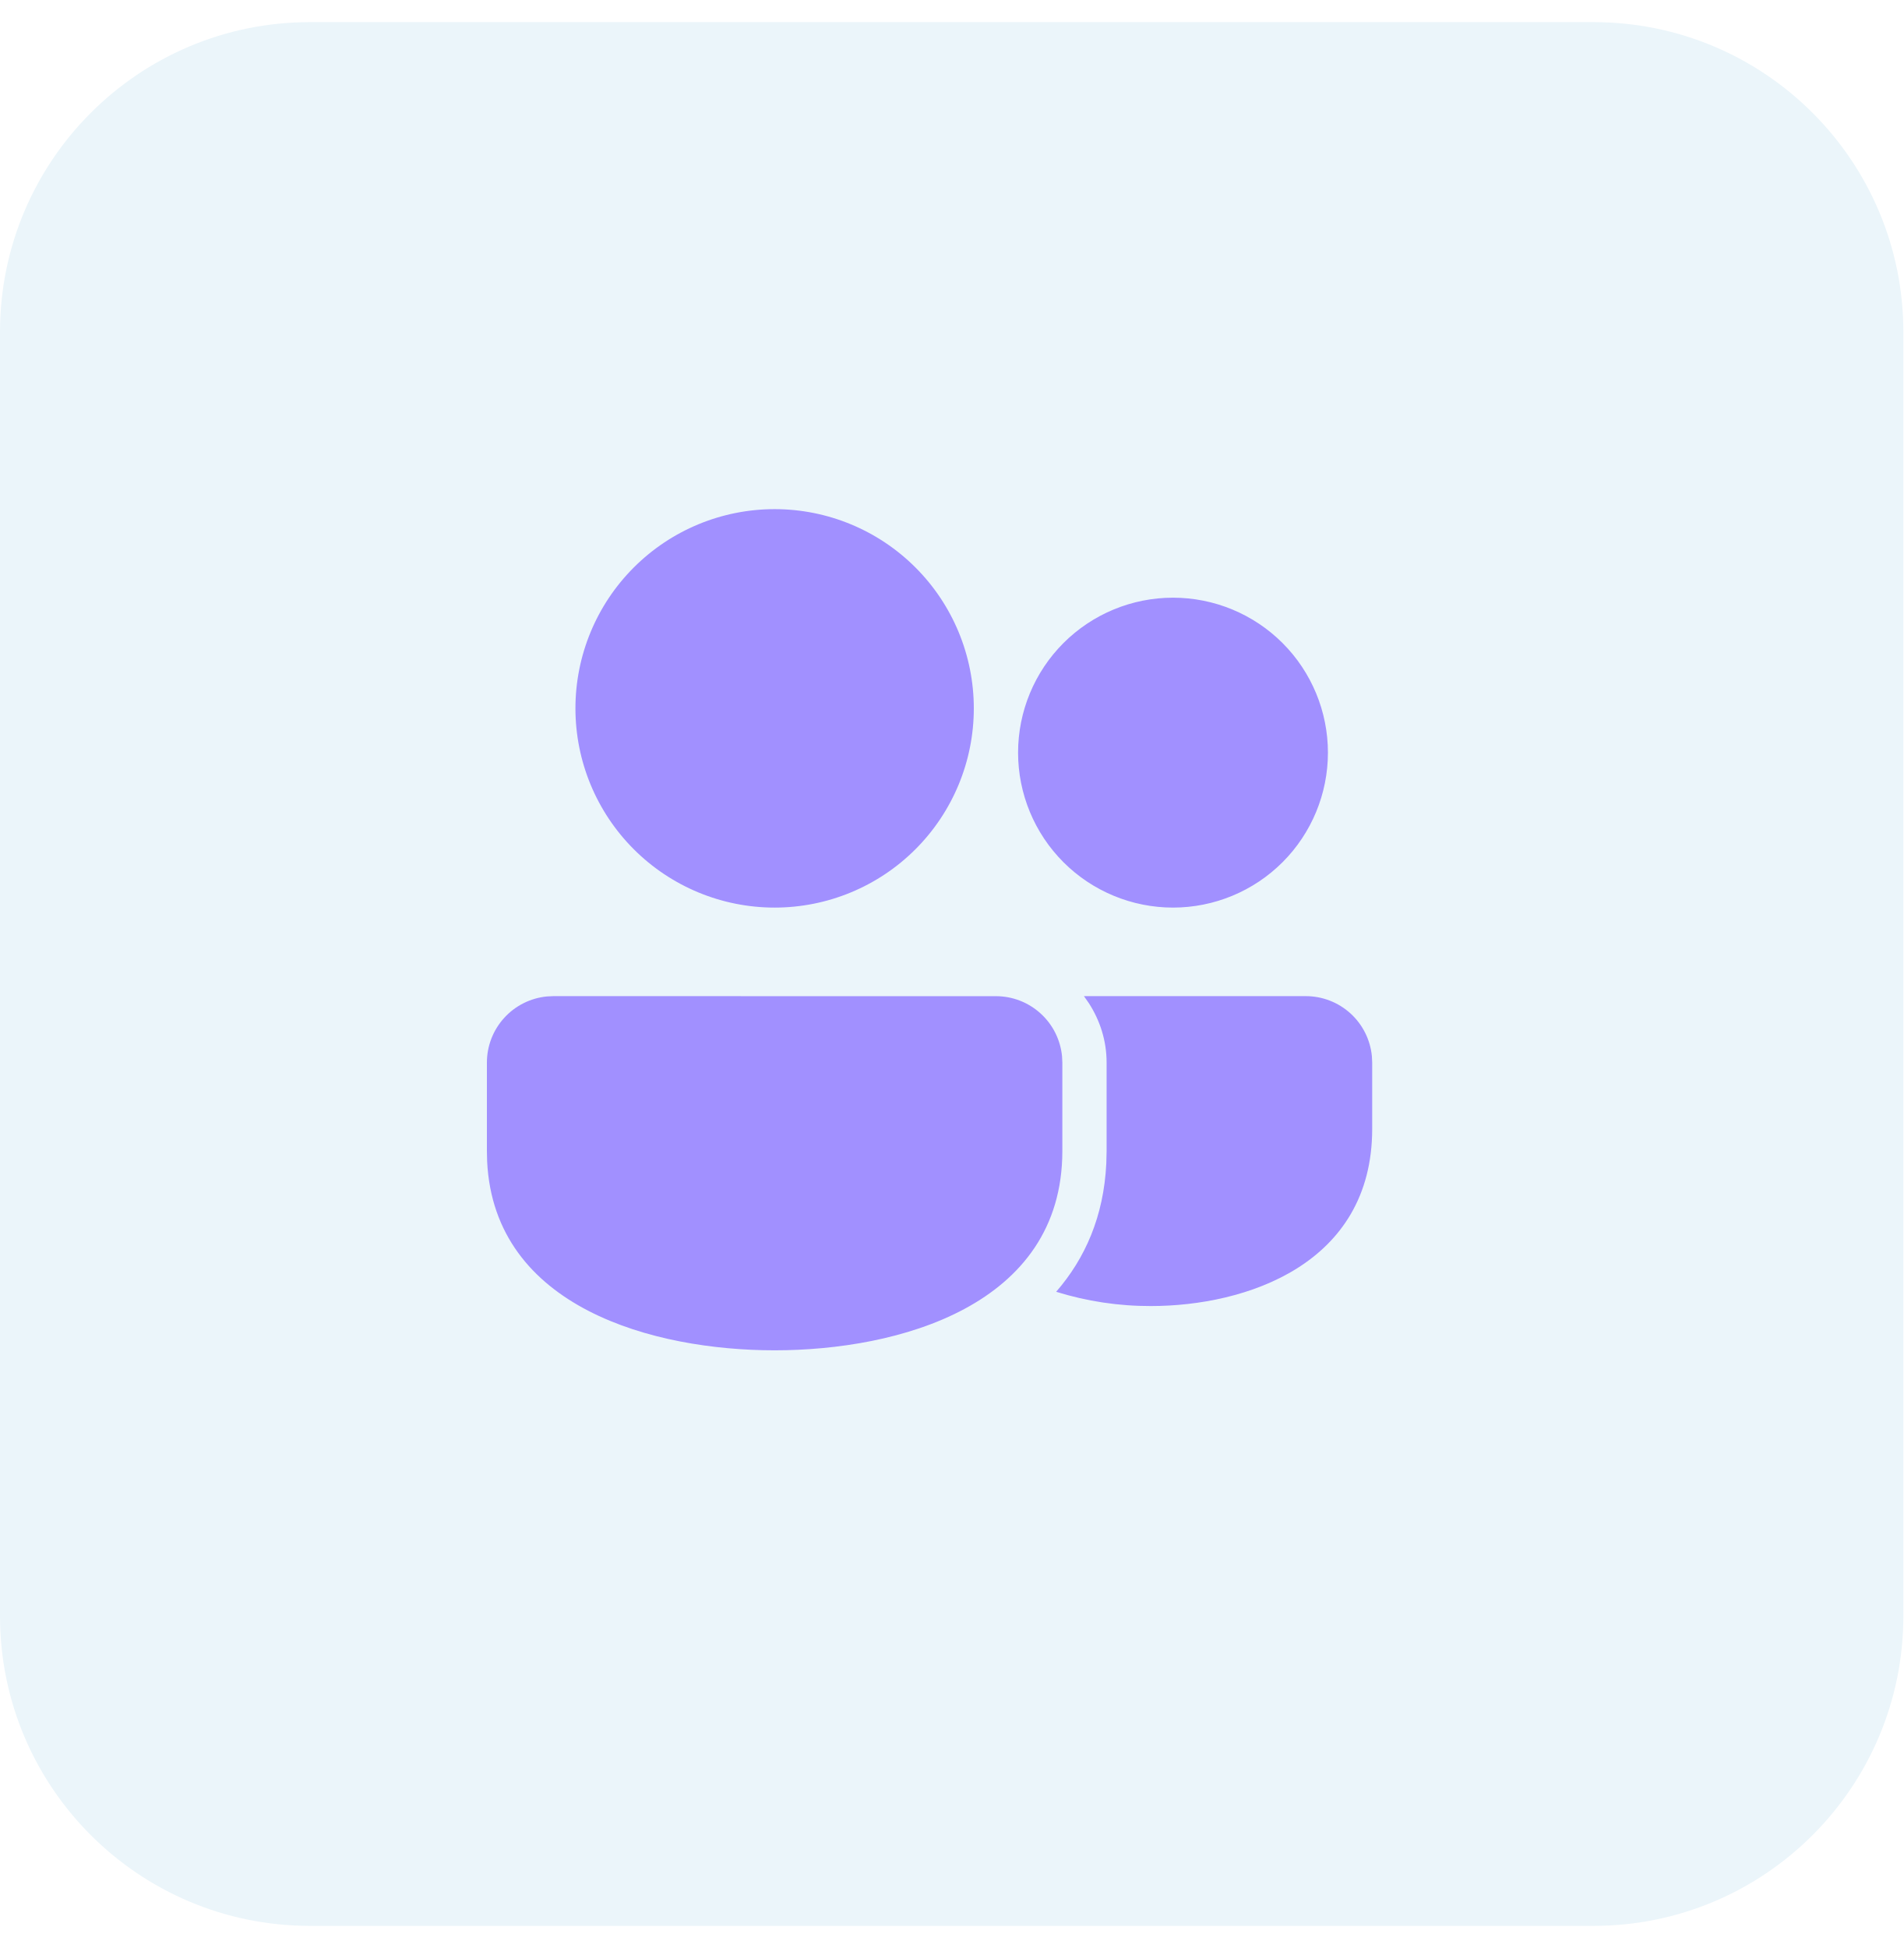
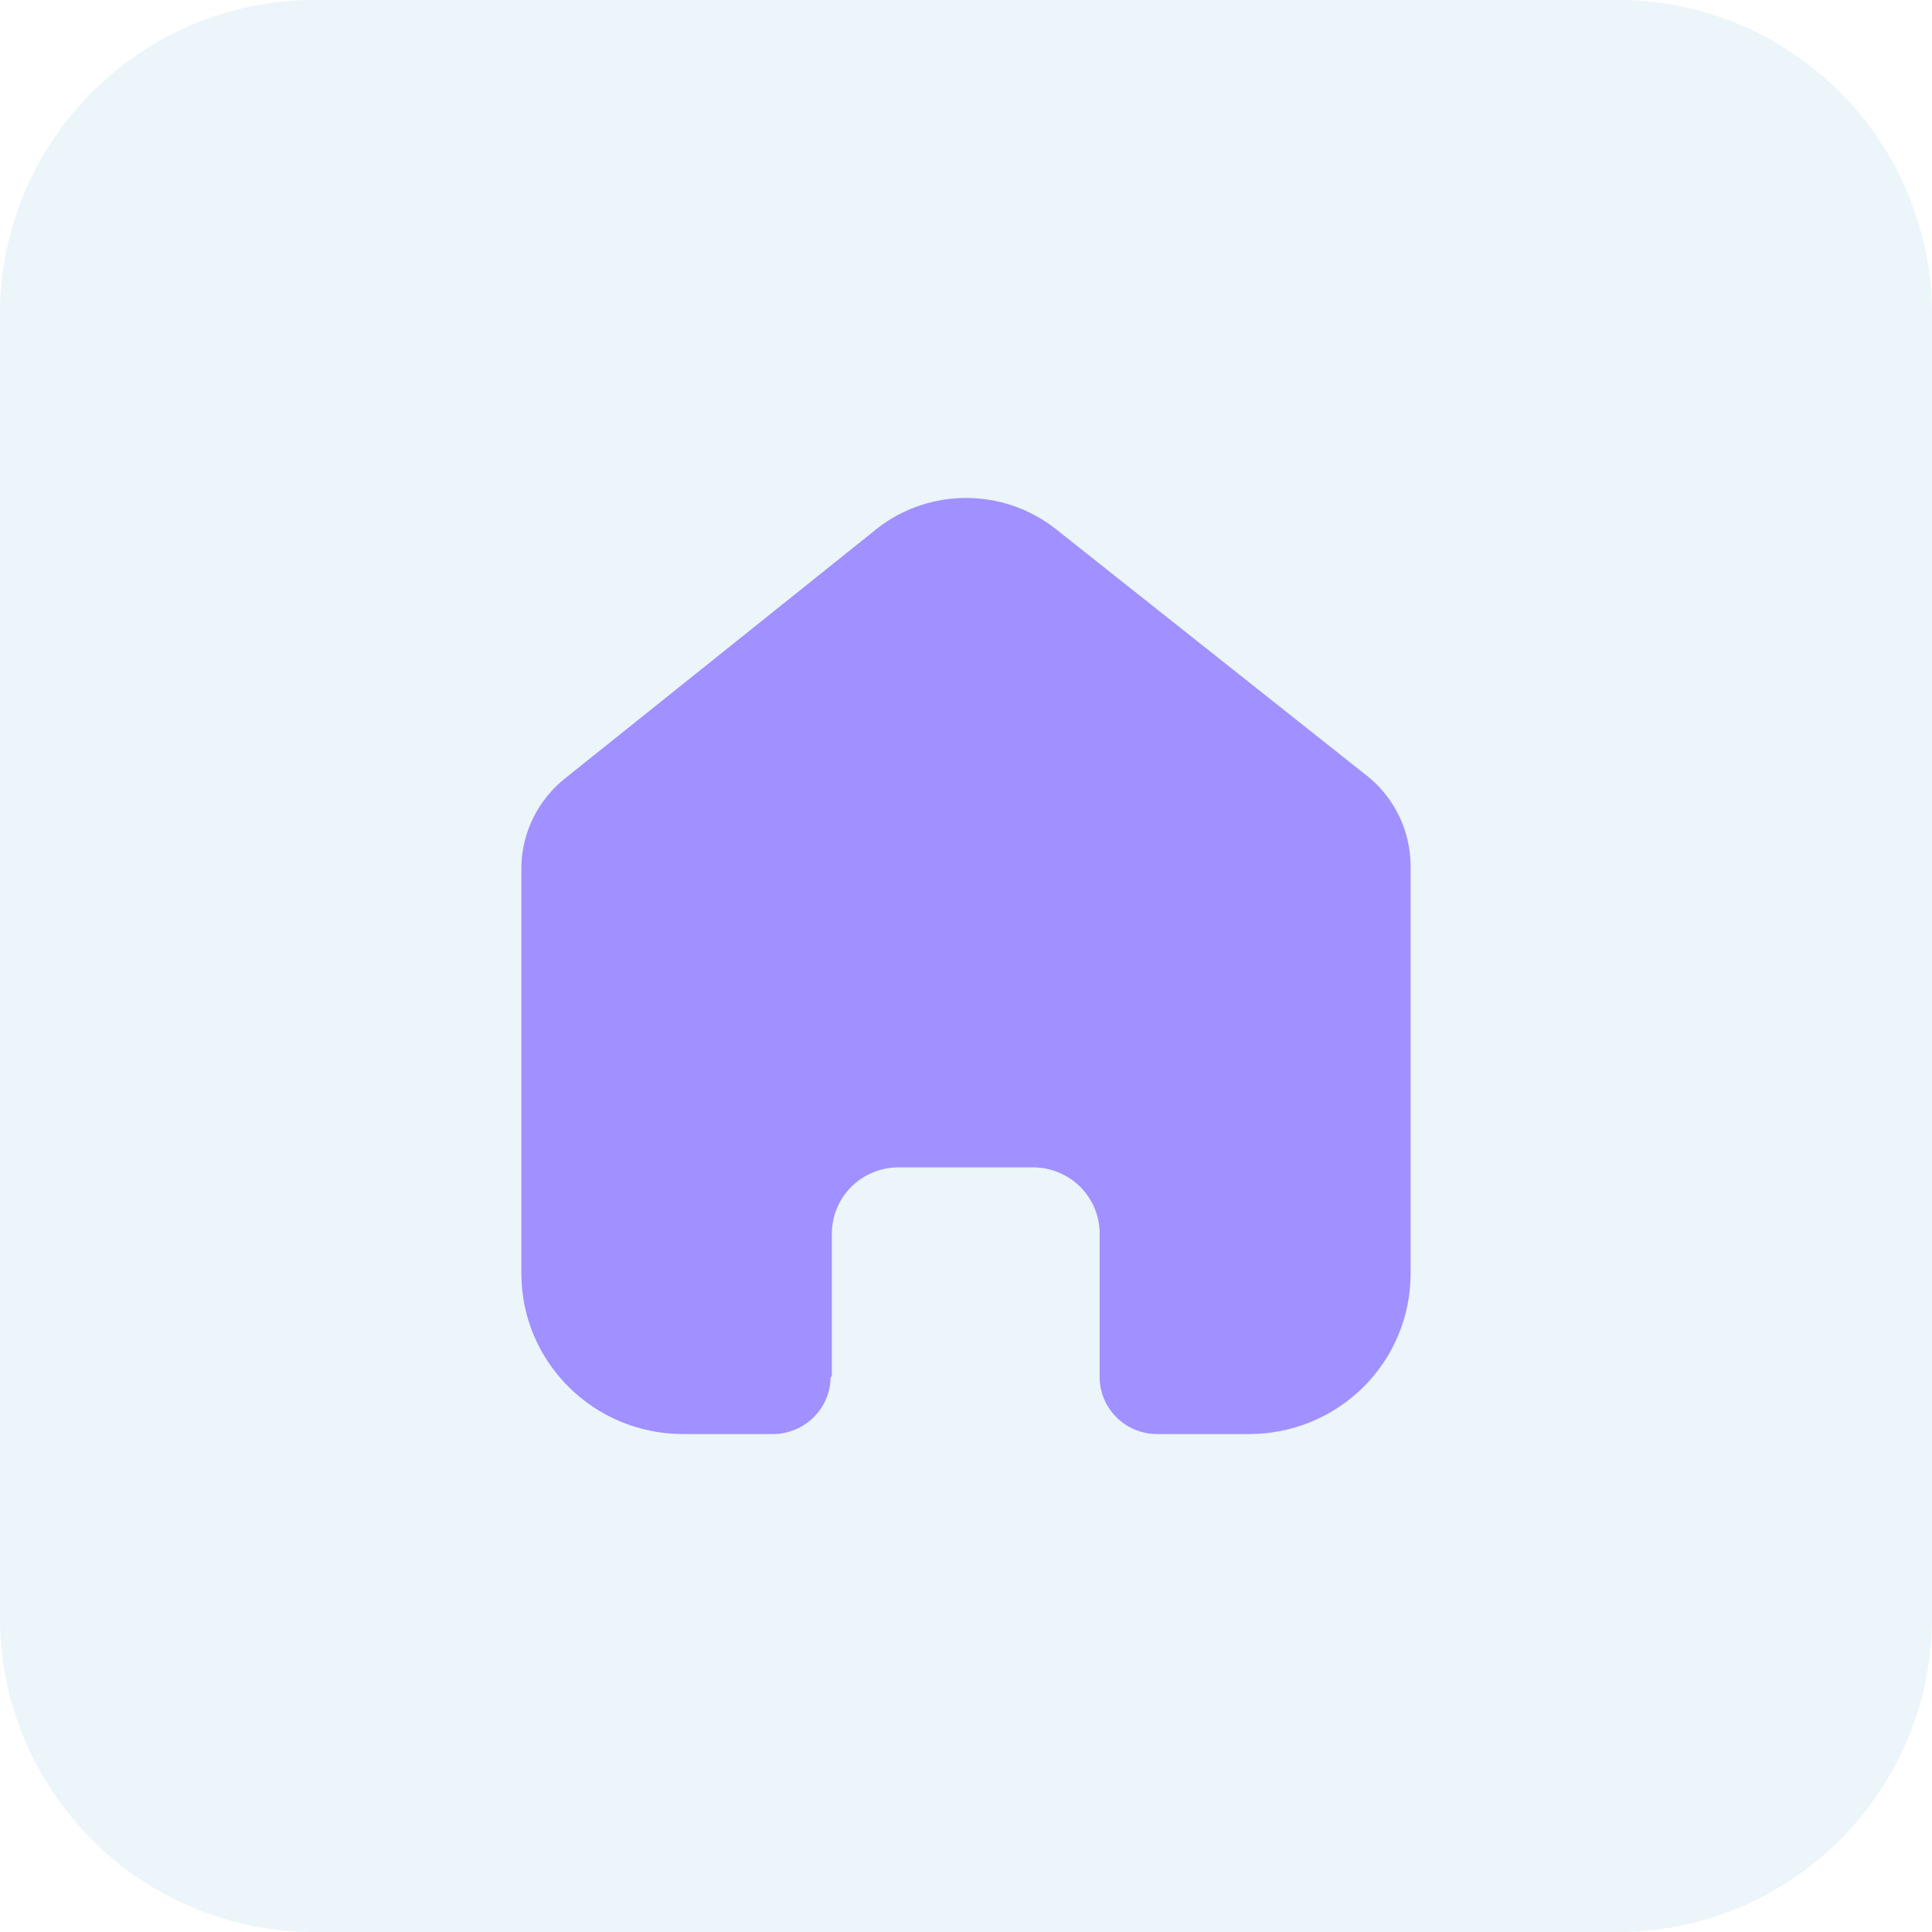
- <svg xmlns="http://www.w3.org/2000/svg" width="43" height="44" viewBox="0 0 43 44" fill="none">
-   <rect y="0.5" width="43" height="43" rx="7" fill="#EBF5FA" />
-   <path d="M12.5 22.5L22.5 22.501C22.873 22.501 23.232 22.64 23.508 22.891C23.784 23.141 23.957 23.486 23.993 23.857L24 24V26C23.999 29.5 20.284 30.5 17.5 30.5C14.778 30.5 11.165 29.544 11.005 26.23L11 26V24C11 23.627 11.139 23.268 11.39 22.992C11.64 22.716 11.985 22.543 12.356 22.507L12.5 22.5ZM24.488 22.5H29.5C29.873 22.5 30.232 22.639 30.508 22.889C30.784 23.14 30.957 23.484 30.993 23.855L31 24V25.5C30.999 28.562 28.142 29.5 26 29.5C25.274 29.502 24.553 29.393 23.86 29.178C24.513 28.428 24.936 27.475 24.993 26.28L25 26V24C25 23.506 24.85 23.049 24.601 22.662L24.488 22.5H29.5H24.488ZM17.5 11.5C18.694 11.5 19.838 11.974 20.682 12.818C21.526 13.662 22 14.806 22 16C22 17.194 21.526 18.338 20.682 19.182C19.838 20.026 18.694 20.5 17.5 20.5C16.306 20.5 15.162 20.026 14.318 19.182C13.474 18.338 13 17.194 13 16C13 14.806 13.474 13.662 14.318 12.818C15.162 11.974 16.306 11.5 17.5 11.5ZM26.5 13.5C27.428 13.5 28.319 13.869 28.975 14.525C29.631 15.181 30 16.072 30 17C30 17.928 29.631 18.819 28.975 19.475C28.319 20.131 27.428 20.5 26.5 20.5C25.572 20.5 24.681 20.131 24.025 19.475C23.369 18.819 23 17.928 23 17C23 16.072 23.369 15.181 24.025 14.525C24.681 13.869 25.572 13.5 26.5 13.5Z" fill="#A190FF" />
+ <svg xmlns="http://www.w3.org/2000/svg" width="43" height="43" viewBox="0 0 43 43" fill="none">
+   <rect width="43" height="43" rx="7" fill="#EBF5FA" />
+   <path d="M18.515 30.639V27.454C18.515 26.641 19.179 25.982 19.998 25.982H22.992C23.385 25.982 23.762 26.137 24.04 26.413C24.318 26.689 24.475 27.063 24.475 27.454V30.639C24.472 30.977 24.606 31.302 24.846 31.542C25.085 31.782 25.412 31.917 25.752 31.917H27.795C28.749 31.919 29.665 31.545 30.34 30.876C31.016 30.207 31.395 29.299 31.395 28.352V19.278C31.395 18.513 31.054 17.787 30.462 17.297L23.514 11.787C22.305 10.821 20.573 10.853 19.401 11.861L12.611 17.297C11.992 17.773 11.622 18.501 11.604 19.278V28.343C11.604 30.317 13.215 31.917 15.204 31.917H17.2C17.907 31.917 18.482 31.35 18.487 30.648L18.515 30.639Z" fill="#A190FF" />
</svg>
